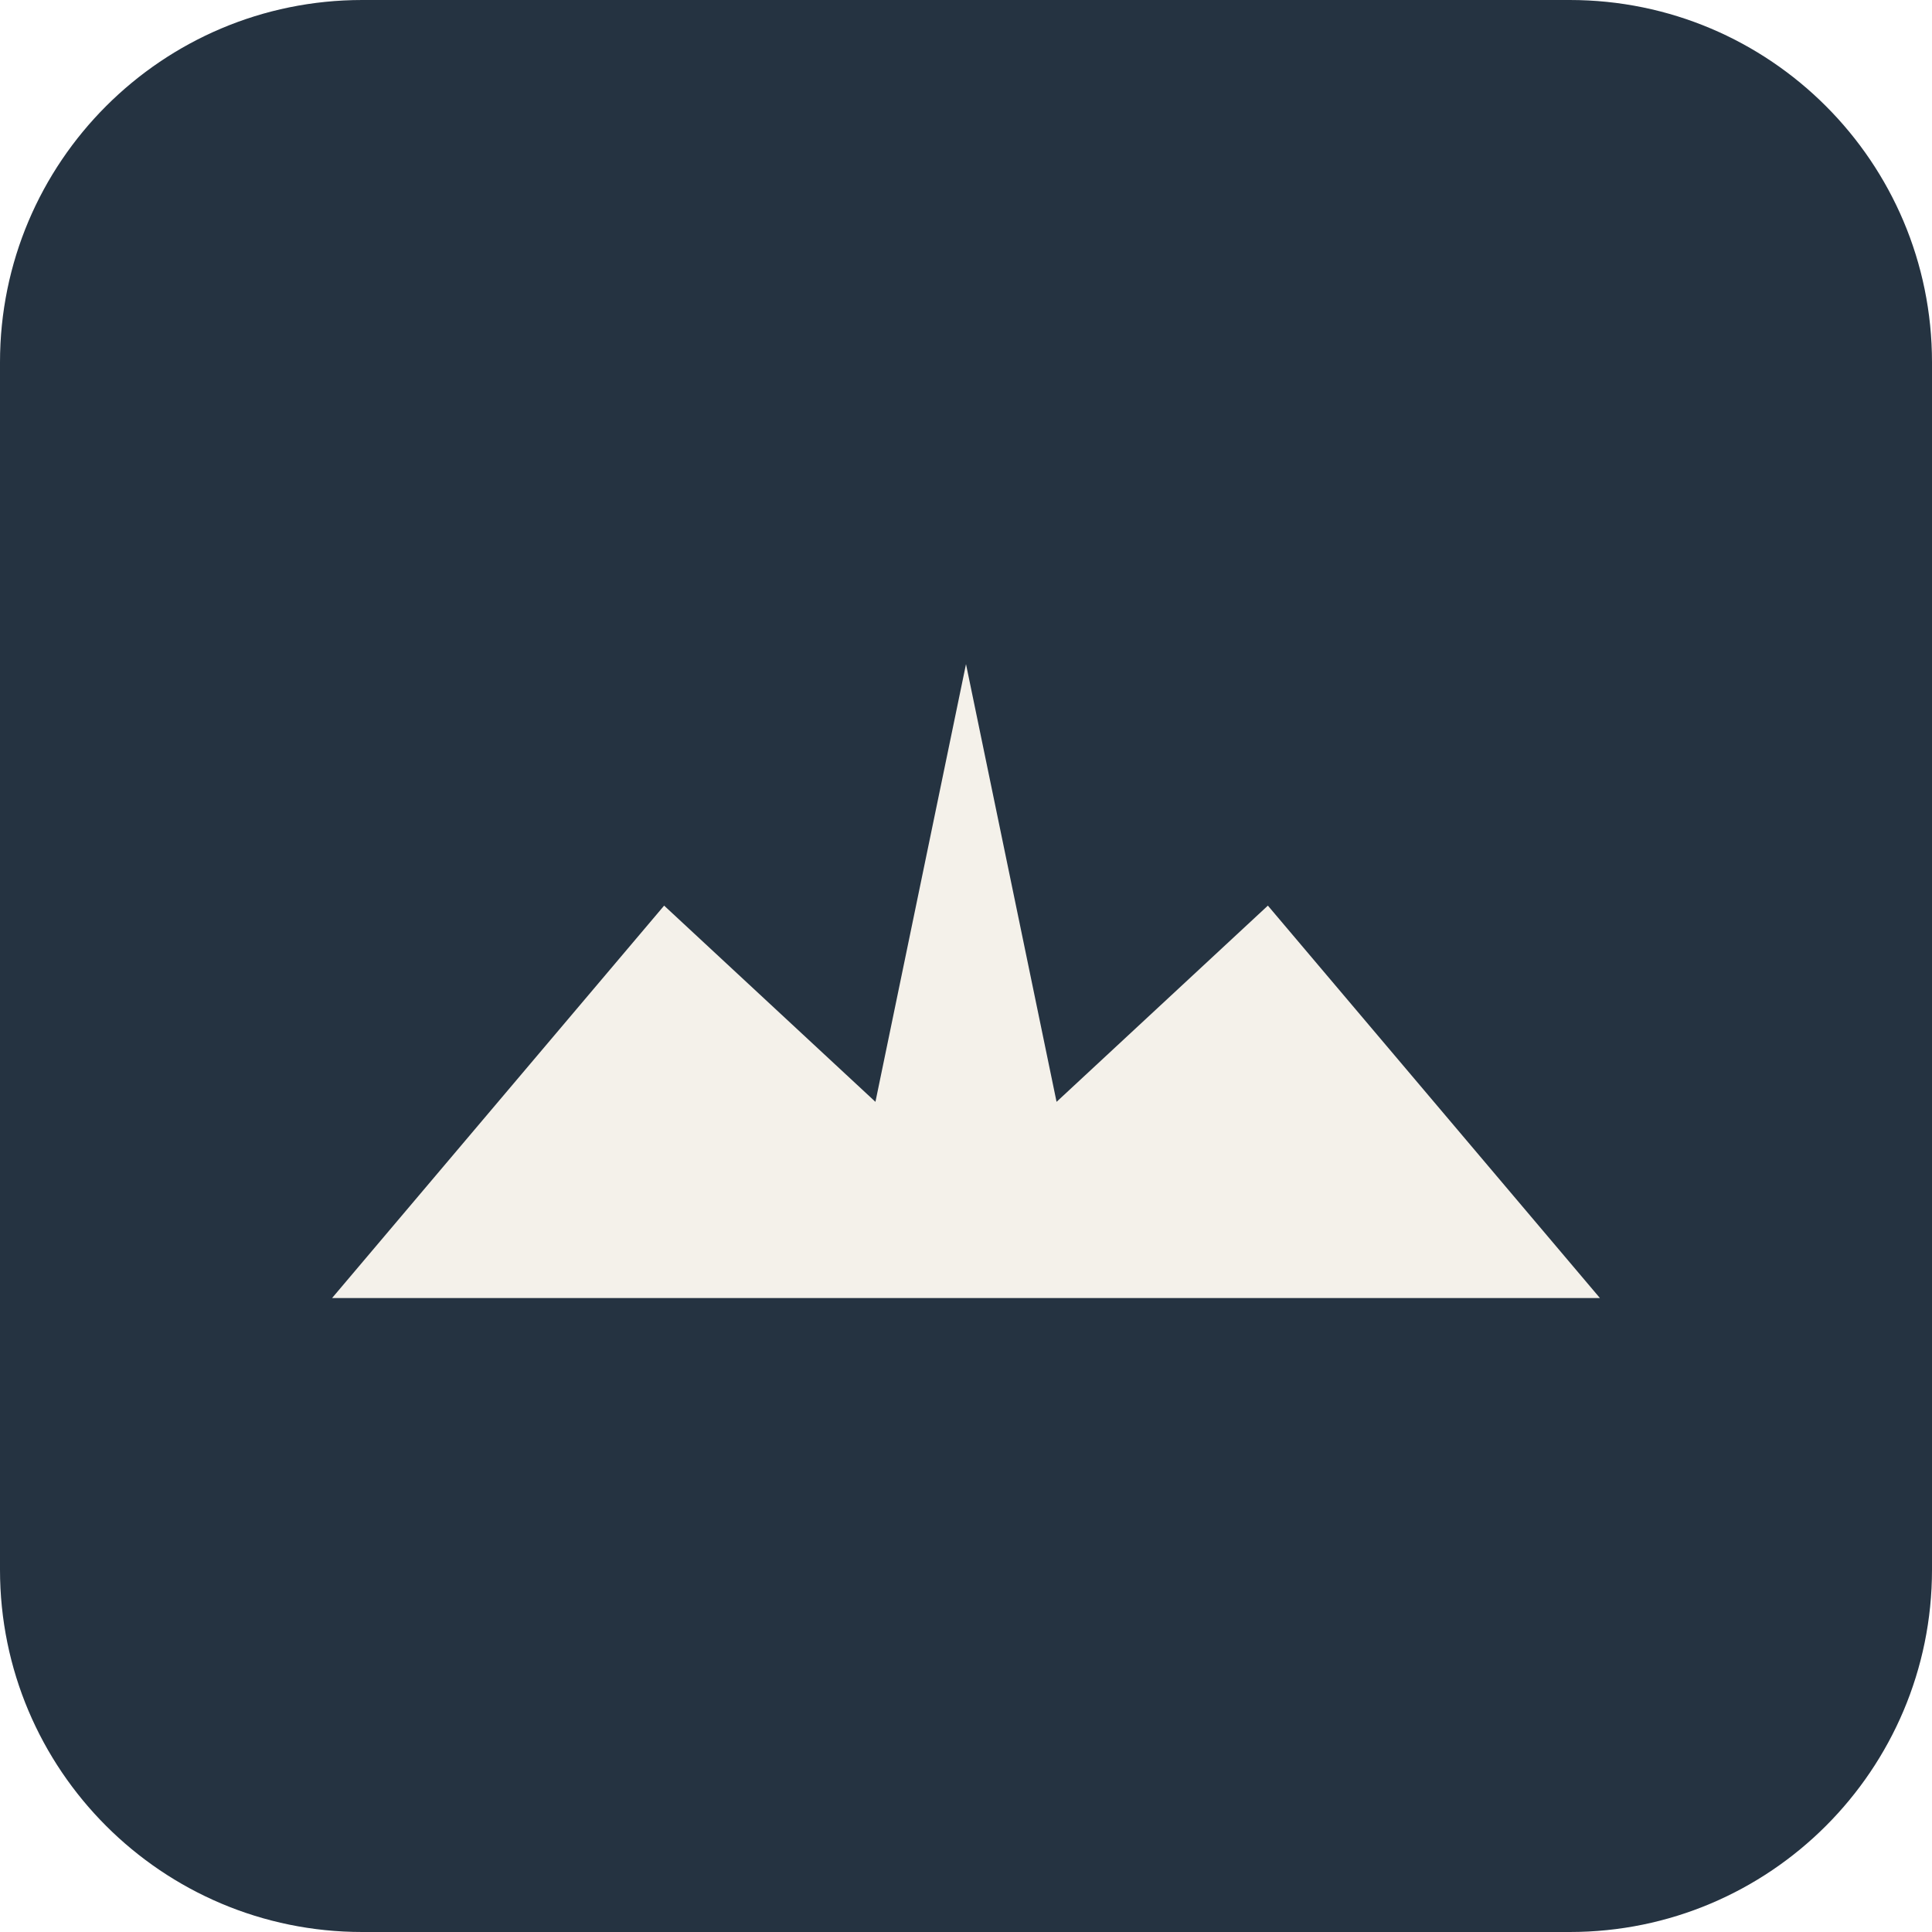
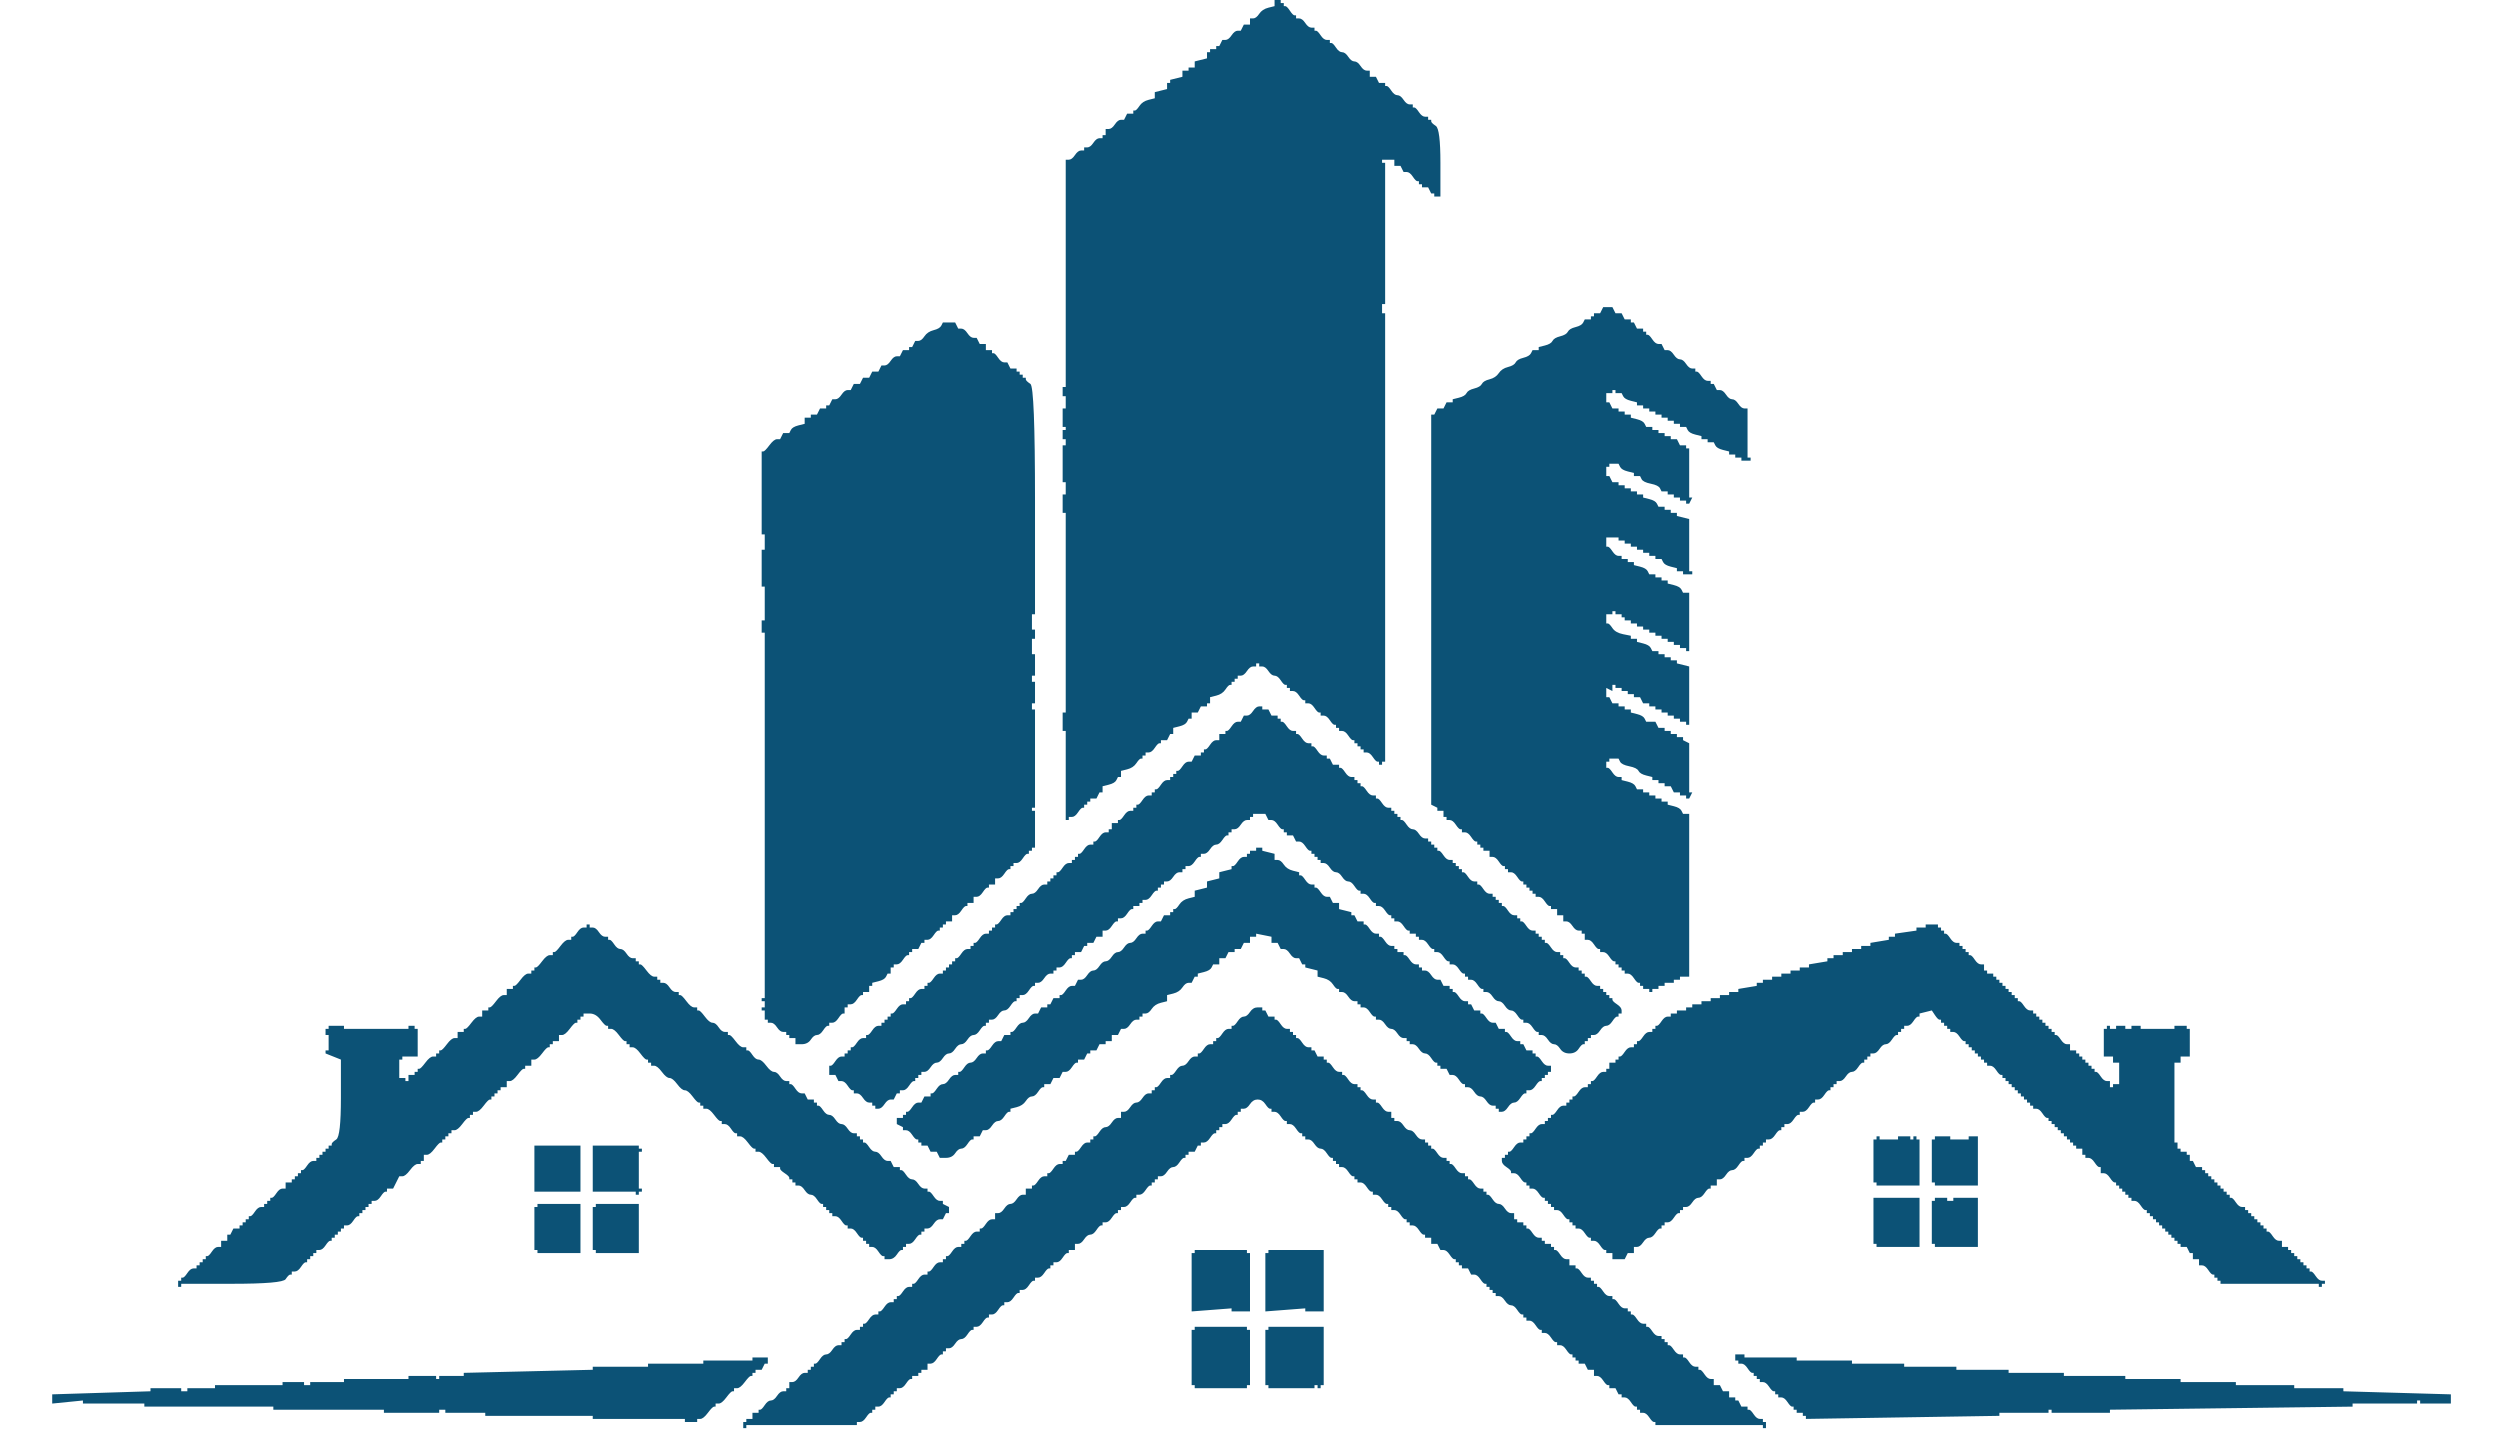
- <svg xmlns="http://www.w3.org/2000/svg" viewBox="0 0 512 512" role="img" aria-label="Garra Perícias e Avaliações">
-   <rect width="512" height="512" rx="96" fill="#253341" />
-   <path d="M88 344 L176 240 L232 292 L256 176 L280 292 L336 240 L424 344 Z" fill="#f4f1ea" />
+ <svg xmlns="http://www.w3.org/2000/svg" viewBox="0 0 814 465" role="img" aria-label="Garra Perícias e Avaliações">
+   <path fill="#0c5276" fill-rule="evenodd" d="M17,457L17,454L49,453L49,452L59,452L59,453L61,453L61,452L70,452L70,451L92,451L92,450L99,450L99,451L101,451L101,450L112,450L112,449L133,449L133,448L142,448L142,449L143,449L143,448L151,448L151,447L193,446L193,445L211,445L211,444L229,444L229,443L245,443L245,442L250,442L250,444L249,444L248,446L246,446L246,447L245,447L245,448L244.5,448Q244,448 242.5,450Q241,452 240,452L239,452L239,453L238.5,453Q238,453 236.5,455Q235,457 234,457L233,457L233,458L232.5,458Q232,458 230.5,460Q229,462 228,462L227,462L227,463L223,463L223,462L193,462L193,461L158,461L158,460L145,460L145,459L143,459L143,460L125,460L125,459L89,459L89,458L47,458L47,457L27,457L27,456L17,457ZM58,419L58,417L59,417L59,416L59.5,416Q60,416 61,414.5Q62,413 63,413L64,413L64,412L65,412L65,411L66,411L66,410L67,410L67,409L67.5,409Q68,409 69,407.5Q70,406 71,406L72,406L72,404L74,404L74,402L75,402L76,400L78,400L78,399L79,399L79,398L80,398L80,397L81,397L81,396L81.5,396Q82,396 83,394.5Q84,393 85,393L86,393L86,392L87,392L87,391L88,391L88,390L88.5,390Q89,390 90,388.5Q91,387 92,387L93,387L93,385L95,385L95,384L96,384L96,383L97,383L97,382L98,382L98,381L98.5,381Q99,381 100,379.5Q101,378 102,378L103,378L103,377L104,377L104,376L105,376L105,375L106,375L106,374L107,374L107,373L108,373L108,372.5Q108,372 109.5,371Q111,370 111,357.5L111,345L106,343L106,342L107,342L107,337L106,337L106,335L107,335L107,334L112,334L112,335L133,335L133,334L135,334L135,335L136,335L136,344L131,344L131,345L130,345L130,351L132,351L132,352L133,352L133,350L135,350L135,349L136,349L136,348L136.5,348Q137,348 138.5,346Q140,344 141,344L142,344L142,343L143,343L143,342L143.5,342Q144,342 145.5,340Q147,338 148,338L149,338L149,336L151,336L151,335L151.5,335Q152,335 153.5,333Q155,331 156,331L157,331L157,329L159,329L159,328L159.5,328Q160,328 161.5,326Q163,324 164,324L165,324L165,322L167,322L167,321L167.5,321Q168,321 169.5,319Q171,317 172,317L173,317L173,316L174,316L174,315L174.5,315Q175,315 176.5,313Q178,311 179,311L180,311L180,310L180.5,310Q181,310 182.5,308Q184,306 185,306L186,306L186,305L186.5,305Q187,305 188,303.5Q189,302 190,302L191,302L191,301L192,301L192,302L193,302Q194,302 195,303.5Q196,305 197,305L198,305L198,306L198.5,306Q199,306 200,307.5Q201,309 202,309Q203,309 204,310.5Q205,312 206,312L207,312L207,313L208,313L208,314L208.5,314Q209,314 210.5,316Q212,318 213,318L214,318L214,319L215,319L215,320L216,320Q217,320 218,321.5Q219,323 220,323L221,323L221,324L221.5,324Q222,324 223.5,326Q225,328 226,328L227,328L227,329L227.5,329Q228,329 229.5,331Q231,333 232,333Q233,333 234,334.5Q235,336 236,336L237,336L237,337L237.5,337Q238,337 239.5,339Q241,341 242,341L243,341L243,342L243.5,342Q244,342 245,343.5Q246,345 247,345Q248,345 249.5,347Q251,349 252,349Q253,349 254,350.5Q255,352 256,352L257,352L257,353L257.5,353Q258,353 259,354.5Q260,356 261,356L262,356L263,358L265,358L265,359L266,359L266,360L266.5,360Q267,360 268,361.5Q269,363 270,363Q271,363 272,364.5Q273,366 274,366Q275,366 276,367.5Q277,369 278,369L279,369L279,370L280,370L280,371L281,371L281,372L281.5,372Q282,372 283,373.5Q284,375 285,375Q286,375 287,376.5Q288,378 289,378L290,378L291,380L293,380L293,381L293.5,381Q294,381 295,382.5Q296,384 297,384Q298,384 299,385.5Q300,387 301,387L302,387L302,388L302.5,388Q303,388 304,389.5Q305,391 306,391L307,391L307,392L309,393L309,395L308,395L307,397L306,397Q305,397 304,398.5Q303,400 302,400L301,400L301,401L300,401L300,402L299.5,402Q299,402 298,403.5Q297,405 296,405L295,405L295,406L294,406L294,407L293.5,407Q293,407 292,408.5Q291,410 289.5,410L288,410L288,409L287.5,409Q287,409 286,407.5Q285,406 284,406L283,406L283,405L282,405L282,404L281,404L281,403L280.5,403Q280,403 279,401.5Q278,400 277,400L276,400L276,399L275.5,399Q275,399 274,397.5Q273,396 272,396L271,396L271,395L270,395L270,394L269,394L269,393L268,393L268,392L267.5,392Q267,392 266,390.5Q265,389 264,389Q263,389 262,387.5Q261,386 260,386L259,386L259,385L258,385L258,384L257,384L257,383.5Q257,383 255.5,382Q254,381 254,380.5L254,380L252,380L252,379L251.5,379Q251,379 249.5,377Q248,375 247,375L246,375L246,374L245.5,374Q245,374 243.5,372Q242,370 241,370L240,370L240,369L239.5,369Q239,369 238,367.5Q237,366 236,366L235,366L235,365L234.5,365Q234,365 232.5,363Q231,361 230,361L229,361L229,360L228,360L228,359L227.5,359Q227,359 225.5,357Q224,355 223,355Q222,355 220.5,353Q219,351 218,351Q217,351 215.5,349Q214,347 213,347L212,347L212,346L211,346L211,345L210.5,345Q210,345 208.5,343Q207,341 206,341L205,341L205,340L204,340L204,339L203.5,339Q203,339 201.5,337Q200,335 199,335L198,335L198,334L197.5,334Q197,334 195.5,332Q194,330 192,330L190,330L190,331L189,331L189,332L188,332L188,333L187.5,333Q187,333 185.5,335Q184,337 183,337L182,337L182,339L180,339L180,340L179,340L179,341L178.5,341Q178,341 176.5,343Q175,345 174,345L173,345L173,347L171,347L171,348L170.5,348Q170,348 168.5,350Q167,352 166,352L165,352L165,354L163,354L163,355L162,355L162,356L161,356L161,357L160,357L160,358L159.5,358Q159,358 157.5,360Q156,362 155,362L154,362L154,363L153,363L153,364L152.5,364Q152,364 150.5,366Q149,368 148,368L147,368L147,369L146,369L146,370L145,370L145,371L144,371L144,372L143.5,372Q143,372 141.5,374Q140,376 139,376L138,376L138,378L137,378L137,379L136,379Q135,379 133.5,381Q132,383 131,383L130,383L128,387L126,387L126,388L125.5,388Q125,388 124,389.5Q123,391 122,391L121,391L121,392L120,392L120,393L119,393L119,394L118,394L118,395L117,395L117,396L116.5,396Q116,396 115,397.5Q114,399 113,399L112,399L112,400L111,400L111,401L110,401L110,402L109,402L109,403L108,403L108,404L107.5,404Q107,404 106,405.5Q105,407 104,407L103,407L103,408L102,408L102,409L101,409L101,410L100,410L100,411L99.5,411Q99,411 98,412.5Q97,414 96,414L95,414L95,415L94.5,415Q94,415 93,416.5Q92,418 75.5,418L59,418L59,419L58,419ZM174,388L174,373L189,373L189,388L174,388ZM174,407L174,393L175,393L175,392L189,392L189,408L175,408L175,407L174,407ZM193,388L193,373L208,373L208,374L209,374L209,375L208,375L208,387L209,387L209,388L208,388L208,389L207,389L207,388L193,388ZM193,407L193,393L194,393L194,392L208,392L208,408L194,408L194,407L193,407ZM242,465L242,463L243,463L243,462L245,462L245,460L247,460L247,459L247.5,459Q248,459 249,457.5Q250,456 251,456Q252,456 253,454.5Q254,453 255,453L256,453L256,452L257,452L257,450L258,450Q259,450 260,448.5Q261,447 262,447L263,447L263,446L264,446L264,445L265,445L265,444L265.5,444Q266,444 267,442.5Q268,441 269,441Q270,441 271,439.5Q272,438 273,438L274,438L274,437L275,437L275,436L275.5,436Q276,436 277,434.5Q278,433 279,433L280,433L280,432L281,432L281,431L281.5,431Q282,431 283,429.5Q284,428 285,428L286,428L286,427L286.5,427Q287,427 288,425.5Q289,424 290,424L291,424L291,423L292,423L292,422L292.5,422Q293,422 294,420.5Q295,419 296,419L297,419L297,418L297.5,418Q298,418 299,416.5Q300,415 301,415L302,415L302,414L302.5,414Q303,414 304,412.5Q305,411 306,411L307,411L307,410L308,410L308,409L308.5,409Q309,409 310,407.5Q311,406 312,406L313,406L313,405L314,405L314,404L314.5,404Q315,404 316,402.5Q317,401 318,401L319,401L319,400L319.5,400Q320,400 321,398.5Q322,397 323,397L324,397L324,395L325,395Q326,395 327,393.5Q328,392 329,392Q330,392 331,390.5Q332,389 333,389L334,389L334,387L336,387L336,386L336.5,386Q337,386 338,384.5Q339,383 340,383L341,383L341,382L341.5,382Q342,382 343,380.5Q344,379 345,379L346,379L346,378L347,378L348,376L350,376L350,375L350.5,375Q351,375 352,373.5Q353,372 354,372L355,372L355,371L356,371L356,370L356.5,370Q357,370 358,368.5Q359,367 360,367Q361,367 362,365.5Q363,364 364,364L365,364L365,362L366,362Q367,362 368,360.5Q369,359 370,359Q371,359 372,357.5Q373,356 374,356L375,356L375,355L376,355L376,354L376.5,354Q377,354 378,352.5Q379,351 380,351L381,351L381,350L381.5,350Q382,350 383,348.5Q384,347 385,347Q386,347 387,345.5Q388,344 389,344L390,344L390,343L390.5,343Q391,343 392,341.5Q393,340 394,340L395,340L395,339L396,339L396,338L396.5,338Q397,338 398,336.5Q399,335 400,335L401,335L401,334L401.5,334Q402,334 403,332.5Q404,331 405,331Q406,331 407,329.5Q408,328 409.5,328L411,328L411,329L412,329L413,331L415,331L415,332L415.5,332Q416,332 417,333.5Q418,335 419,335L420,335L420,336L421,336L421,337L422,337L422,338L422.5,338Q423,338 424,339.5Q425,341 426,341L427,341L427,342L428,342L429,344L431,344L431,345L432,345L432,346L432.5,346Q433,346 434,347.5Q435,349 436,349L437,349L437,350L437.5,350Q438,350 439,351.5Q440,353 441,353L442,353L442,354L443,354L443,355L443.5,355Q444,355 445,356.5Q446,358 447,358L448,358L448,359L448.5,359Q449,359 450,360.5Q451,362 452,362L453,362L453,364L454,364L454,365L455,365Q456,365 457,366.5Q458,368 459,368Q460,368 461,369.5Q462,371 463,371L464,371L464,372L465,372L465,373L466,373L466,374L466.5,374Q467,374 468,375.5Q469,377 470,377L471,377L471,378L472,378L472,379L472.5,379Q473,379 474,380.5Q475,382 476,382L477,382L477,383L478,383L478,384L478.5,384Q479,384 480,385.5Q481,387 482,387L483,387L483,388L484,388L484,389L484.5,389Q485,389 486,390.5Q487,392 488,392Q489,392 490,393.5Q491,395 492,395L493,395L493,397L494,397L494,398L496,398L496,399L497,399L497,400L497.5,400Q498,400 499,401.5Q500,403 501,403L502,403L502,404L503,404L503,405L505,405L505,406L506,406L506,407L506.5,407Q507,407 508,408.5Q509,410 510,410L511,410L511,412L513,412L513,413L513.5,413Q514,413 515,414.5Q516,416 517,416L518,416L518,417L519,417L519,418L520,418L520,419L520.5,419Q521,419 522,420.5Q523,422 524,422L525,422L525,423L525.5,423Q526,423 527,424.5Q528,426 529,426L530,426L530,427L531,427L531,428L531.5,428Q532,428 533,429.5Q534,431 535,431L536,431L536,432L536.5,432Q537,432 538,433.5Q539,435 540,435L541,435L541,436L542,436L542,437L543,437L543,438L543.5,438Q544,438 545,439.5Q546,441 547,441L548,441L548,442L548.5,442Q549,442 550,443.5Q551,445 552,445L553,445L553,446L553.5,446Q554,446 555,447.5Q556,449 557,449L558,449L558,451L560,451L561,453L563,453L563,455L565,455L565,456L566,456L567,458L569,458L569,459L569.5,459Q570,459 571,460.5Q572,462 573,462L574,462L574,463L575,463L575,465L574,465L574,464L539,464L539,463L538.5,463Q538,463 537,461.5Q536,460 535,460L534,460L534,459L533,459L533,458L532.5,458Q532,458 531,456.5Q530,455 529,455L528,455L528,454L527,454L526,452L524,452L524,451L523.5,451Q523,451 522,449.5Q521,448 520,448L519,448L519,446L517,446L516,444L514,444L514,443L513,443L513,442L512,442L512,441L511.5,441Q511,441 510,439.5Q509,438 508,438L507,438L507,437L506.5,437Q506,437 505,435.5Q504,434 503,434L502,434L502,433L501.5,433Q501,433 500,431.5Q499,430 498,430L497,430L497,429L496,429L496,428L495.5,428Q495,428 494,426.5Q493,425 492,425Q491,425 490,423.5Q489,422 488,422L487,422L487,421L486,421L486,420L485,420L485,419L484,419L484,418L483.5,418Q483,418 482,416.5Q481,415 480,415L479,415L478,413L476,413L476,412L475,412L475,411L474,411L474,410L473.5,410Q473,410 472,408.5Q471,407 470,407L469,407L468,405L466,405L466,403L464,403L464,402L463.5,402Q463,402 462,400.5Q461,399 460,399L459,399L459,398L458,398L458,397L457.5,397Q457,397 456,395.5Q455,394 454,394L453,394L453,393L452,393L452,392L451.5,392Q451,392 450,390.5Q449,389 448,389L447,389L447,388L446.5,388Q446,388 445,386.5Q444,385 443,385L442,385L442,384L441,384L441,383L440.5,383Q440,383 439,381.5Q438,380 437,380L436,380L436,379L435,379L435,378L434,378L434,377L433.5,377Q433,377 432,375.5Q431,374 430,374Q429,374 428,372.5Q427,371 426,371L425,371L425,370L424,370L424,369L423.5,369Q423,369 422,367.5Q421,366 420,366L419,366L419,365L418.5,365Q418,365 417,363.5Q416,362 415,362L414,362L414,361L413.5,361Q413,361 412,359.5Q411,358 409.5,358Q408,358 407,359.5Q406,361 405,361L404,361L404,362L403,362L403,363L402.5,363Q402,363 401,364.5Q400,366 399,366L398,366L398,367L397,367L397,368L396,368L396,369L395.5,369Q395,369 394,370.5Q393,372 392,372L391,372L391,373L390,373L389,375L387,375L387,376L386,376L386,377L385.5,377Q385,377 384,378.5Q383,380 382,380Q381,380 380,381.5Q379,383 378,383L377,383L377,384L376,384L376,385L375,385L375,386L374.5,386Q374,386 373,387.5Q372,389 371,389L370,389L370,390L369.5,390Q369,390 368,391.5Q367,393 366,393L365,393L365,394L364,394L364,395L363.5,395Q363,395 362,396.5Q361,398 360,398L359,398L359,399L358.5,399Q358,399 357,400.5Q356,402 355,402Q354,402 353,403.5Q352,405 351,405L350,405L350,407L348,407L348,408L347.5,408Q347,408 346,409.5Q345,411 344,411L343,411L343,412L342,412L342,413L341.5,413Q341,413 340,414.5Q339,416 338,416L337,416L337,417L336.5,417Q336,417 335,418.5Q334,420 333,420L332,420L332,421L331.5,421Q331,421 330,422.5Q329,424 328,424L327,424L327,425L326.5,425Q326,425 325,426.5Q324,428 323,428L322,428L322,429L321.5,429Q321,429 320,430.5Q319,432 318,432L317,432L317,433L316.5,433Q316,433 315,434.5Q314,436 313,436Q312,436 311,437.5Q310,439 309,439L308,439L308,440L307,440L307,441L306.5,441Q306,441 305,442.5Q304,444 303,444L302,444L302,446L300,446L300,447L299,447L299,448L297,448L297,449L296.5,449Q296,449 295,450.5Q294,452 293,452L292,452L292,453L291,453L291,454L290,454L290,455L289.5,455Q289,455 288,456.5Q287,458 286,458L285,458L285,459L284,459L284,460L283.5,460Q283,460 282,461.5Q281,463 280,463L279,463L279,464L243,464L243,465L242,465ZM248,174L248,147L248.5,147Q249,147 250.5,145Q252,143 253,143L254,143L255,141L257,141L257.5,140Q258,139 260,138.5L262,138L262,136L264,136L264,135L266,135L267,133L269,133L269,132L270,132L271,130L272,130Q273,130 274,128.5Q275,127 276,127L277,127L278,125L280,125L281,123L283,123L284,121L286,121L287,119L288,119Q289,119 290,117.5Q291,116 292,116L293,116L294,114L296,114L296,113L297,113L298,111L299,111Q300,111 301,109.5Q302,108 304,107.5Q306,107 306.5,106L307,105L311,105L312,107L313,107Q314,107 315,108.5Q316,110 317,110L318,110L319,112L321,112L321,114L323,114L323,115L323.5,115Q324,115 325,116.5Q326,118 327,118L328,118L329,120L331,120L331,121L332,121L332,122L333,122L333,123L334,123L334,123.5Q334,124 335.5,125Q337,126 337,163L337,200L336,200L336,205L337,205L337,208L336,208L336,213L337,213L337,220L336,220L336,222L337,222L337,229L336,229L336,231L337,231L337,263L336,263L336,264L337,264L337,276L336,276L336,277L335,277L335,278L334.5,278Q334,278 333,279.5Q332,281 331,281L330,281L330,282L329,282L329,283L328.5,283Q328,283 327,284.5Q326,286 325,286L324,286L324,288L322,288L322,289L321.5,289Q321,289 320,290.5Q319,292 318,292L317,292L317,294L315,294L315,295L314.5,295Q314,295 313,296.5Q312,298 311,298L310,298L310,300L308,300L308,301L307,301L307,302L306,302L306,303L305.5,303Q305,303 304,304.5Q303,306 302,306L301,306L301,307L300,307L299,309L297,309L297,310L296,310L296,311L295.5,311Q295,311 294,312.5Q293,314 292,314L291,314L291,315L290,315L290,317L289,317L288.5,318Q288,319 286,319.5L284,320L284,321L283,321L283,323L281,323L281,324L280.5,324Q280,324 279,325.5Q278,327 277,327L276,327L276,328L275,328L275,330L274.5,330Q274,330 273,331.5Q272,333 271,333L270,333L270,334L269.5,334Q269,334 268,335.5Q267,337 266,337Q265,337 264,338.5Q263,340 261,340L259,340L259,338L257,338L257,337L256,337L256,336L255,336Q254,336 253,334.5Q252,333 251,333L250,333L250,332L249,332L249,329L248,329L248,328L249,328L249,326L248,326L248,325L249,325L249,206L248,206L248,202L249,202L249,191L248,191L248,179L249,179L249,174L248,174ZM270,350L270,347L270.5,347Q271,347 272,345.5Q273,344 274,344L275,344L275,343L276,343L276,342L277,342L277,341L277.5,341Q278,341 279,339.5Q280,338 281,338L282,338L282,337L282.5,337Q283,337 284,335.5Q285,334 286,334L287,334L287,333L288,333L288,332L289,332L289,331L290,331L290,330L290.5,330Q291,330 292,328.5Q293,327 294,327L295,327L295,326L296,326L296,325L296.5,325Q297,325 298,323.5Q299,322 300,322L301,322L301,321L302,321L302,320L302.5,320Q303,320 304,318.5Q305,317 306,317L307,317L307,316L308,316L308,315L309,315L309,314L310,314L310,313L311,313L311,312L311.5,312Q312,312 313,310.5Q314,309 315,309L316,309L316,308L317,308L317,307L317.5,307Q318,307 319,305.5Q320,304 321,304L322,304L322,303L323,303L323,302L324,302L324,301L324.5,301Q325,301 326,299.5Q327,298 328,298L329,298L329,297L330,297L330,296L331,296L331,295L332,295L332,294L332.5,294Q333,294 334,292.5Q335,291 336,291Q337,291 338,289.5Q339,288 340,288L341,288L341,287L342,287L342,286L343,286L343,285L344,285L344,284L344.5,284Q345,284 346,282.5Q347,281 348,281L349,281L349,280L350,280L350,279L351,279L351,278L351.5,278Q352,278 353,276.5Q354,275 355,275L356,275L356,274L356.5,274Q357,274 358,272.5Q359,271 360,271L361,271L361,270L362,270L362,268L364,268L364,267L364.5,267Q365,267 366,265.5Q367,264 368,264L369,264L369,263L370,263L370,262L370.5,262Q371,262 372,260.5Q373,259 374,259L375,259L375,258L376,258L376,257L376.5,257Q377,257 378,255.5Q379,254 380,254L381,254L381,253L382,253L382,252L383,252L383,251L383.5,251Q384,251 385,249.5Q386,248 387,248L388,248L389,246L391,246L391,245L392,245L392,244L392.5,244Q393,244 394,242.5Q395,241 396,241L397,241L397,239L399,239L399,238L399.5,238Q400,238 401,236.5Q402,235 403,235L404,235L405,233L406,233Q407,233 408,231.5Q409,230 410,230L411,230L411,231L413,231L414,233L416,233L416,234L417,234L417,235L417.5,235Q418,235 419,236.5Q420,238 421,238L422,238L422,239L422.5,239Q423,239 424,240.5Q425,242 426,242L427,242L427,243L427.5,243Q428,243 429,244.5Q430,246 431,246L432,246L432,247L433,247L434,249L436,249L436,250L436.5,250Q437,250 438,251.5Q439,253 440,253L441,253L441,254L442,254L442,255L443,255L443,256L443.5,256Q444,256 445,257.5Q446,259 447,259L448,259L448,260L448.5,260Q449,260 450,261.5Q451,263 452,263L453,263L453,264L454,264L454,265L455,265L455,266L456,266L456,267L456.5,267Q457,267 458,268.5Q459,270 460,270Q461,270 462,271.5Q463,273 464,273L465,273L465,274L466,274L466,275L467,275L467,276L468,276L468,277L468.5,277Q469,277 470,278.5Q471,280 472,280L473,280L473,281L474,281L474,282L475,282L475,283L476,283L476,284L476.5,284Q477,284 478,285.5Q479,287 480,287L481,287L481,288L481.5,288Q482,288 483,289.5Q484,291 485,291L486,291L486,292L487,292L487,293L488,293L488,294L489,294L489,295L489.5,295Q490,295 491,296.5Q492,298 493,298L494,298L494,299L495,299L495,300L495.5,300Q496,300 497,301.5Q498,303 499,303L500,303L500,304L501,304L501,305L502,305L502,306L503,306L503,307L503.5,307Q504,307 505,308.5Q506,310 507,310L508,310L508,311L509,311L509,312L509.5,312Q510,312 511,313.5Q512,315 513,315L514,315L514,316L515,316L515,317L516,317L516,318L516.5,318Q517,318 518,319.5Q519,321 520,321L521,321L521,322L522,322L522,323L523,323L523,324L524,324L524,325L525,325L525,325.5Q525,326 526.5,327Q528,328 528,329L528,330L527,330L527,331L526.5,331Q526,331 525,332.5Q524,334 523,334Q522,334 521,335.5Q520,337 519,337L518,337L518,338L517,338L517,339L516,339L516,340L515.5,340Q515,340 514,341.5Q513,343 511,343Q509,343 508,341.5Q507,340 506,340Q505,340 504,338.5Q503,337 502,337L501,337L501,336L500.5,336Q500,336 499,334.5Q498,333 497,333L496,333L496,332L495.5,332Q495,332 494,330.5Q493,329 492,329Q491,329 490,327.5Q489,326 488,326Q487,326 486,324.5Q485,323 484,323L483,323L483,322L482.5,322Q482,322 481,320.5Q480,319 479,319L478,319L478,318L477,318L477,317L476.5,317Q476,317 475,315.5Q474,314 473,314L472,314L472,313L471.5,313Q471,313 470,311.5Q469,310 468,310L467,310L467,309L466.5,309Q466,309 465,307.5Q464,306 463,306L462,306L462,305L461,305L461,304L459,304L459,303L458.5,303Q458,303 457,301.5Q456,300 455,300L454,300L454,299L453,299L453,298L452.5,298Q452,298 451,296.5Q450,295 449,295L448,295L448,294L447.5,294Q447,294 446,292.5Q445,291 444,291L443,291L443,290L442.5,290Q442,290 441,288.5Q440,287 439,287Q438,287 437,285.5Q436,284 435,284Q434,284 433,282.5Q432,281 431,281L430,281L430,280L429,280L429,279L428,279L428,278L427,278L427,277L426.5,277Q426,277 425,275.5Q424,274 423,274L422,274L421,272L419,272L419,271L418,271L418,270L417.5,270Q417,270 416,268.5Q415,267 414,267L413,267L412,265L408,265L408,266L407,266L407,267L406,267Q405,267 404,268.5Q403,270 402,270L401,270L401,271L400,271L400,272L399.5,272Q399,272 398,273.5Q397,275 396,275Q395,275 394,276.5Q393,278 392,278L391,278L391,279L390.5,279Q390,279 389,280.5Q388,282 387,282L386,282L386,283L385,283L385,284L384,284Q383,284 382,285.5Q381,287 380,287L379,287L379,288L378,288L378,289L377,289L377,290L376.5,290Q376,290 375,291.5Q374,293 373,293L372,293L372,294L371,294L371,295L369,295L369,296L368.5,296Q368,296 367,297.5Q366,299 365,299L364,299L364,300L363.5,300Q363,300 362,301.5Q361,303 360,303L359,303L359,305L357,305L356,307L354,307L354,308L353,308L352,310L350,310L350,311L349,311L349,312L348.5,312Q348,312 347,313.5Q346,315 345,315L344,315L344,316L343,316L343,317L342,317Q341,317 340,318.5Q339,320 338,320L337,320L337,321L336.5,321Q336,321 335,322.5Q334,324 333,324L332,324L332,325L331,325L331,326L330.5,326Q330,326 329,327.5Q328,329 327,329Q326,329 325,330.5Q324,332 323,332L322,332L322,333L321,333L321,334L320.5,334Q320,334 319,335.5Q318,337 317,337Q316,337 315,338.5Q314,340 313,340Q312,340 311,341.5Q310,343 309,343Q308,343 307,344.5Q306,346 305,346Q304,346 303,347.5Q302,349 301,349L300,349L300,350L299,350L299,351L298,351L298,352L297.5,352Q297,352 296,353.5Q295,355 294,355L293,355L293,356L292,356L291,358L290,358Q289,358 288,359.5Q287,361 286,361L285,361L285,360L284,360L284,359L283,359Q282,359 281,357.5Q280,356 279,356L278,356L278,355L277.5,355Q277,355 276,353.5Q275,352 274,352L273,352L272,350L270,350ZM292,366L292,364L294,364L294,363L295,363L295,362L295.5,362Q296,362 297,360.5Q298,359 299,359L300,359L301,357L303,357L303,356L303.5,356Q304,356 305,354.5Q306,353 307,353Q308,353 309,351.5Q310,350 311,350L312,350L312,349L312.5,349Q313,349 314,347.5Q315,346 316,346Q317,346 318,344.5Q319,343 320,343L321,343L321,342L321.5,342Q322,342 323,340.5Q324,339 325,339L326,339L327,337L329,337L329,336L329.5,336Q330,336 331,334.5Q332,333 333,333Q334,333 335,331.5Q336,330 337,330L338,330L339,328L341,328L341,327L342,327L343,325L345,325L345,324L345.5,324Q346,324 347,322.5Q348,321 349,321L350,321L351,319L352,319Q353,319 354,317.5Q355,316 356,316Q357,316 358,314.5Q359,313 360,313Q361,313 362,311.5Q363,310 364,310Q365,310 366,308.5Q367,307 368,307Q369,307 370,305.5Q371,304 372,304L373,304L373,303L373.5,303Q374,303 375,301.5Q376,300 377,300L378,300L379,298L381,298L381,297L382,297L382,296L382.5,296Q383,296 384,294.5Q385,293 387,292.5L389,292L389,290L393,289L393,287L397,286L397,284L401,283L401,282L401.5,282Q402,282 403,280.5Q404,279 405,279L406,279L406,278L407,278L407,277L409,277L409,276L411,276L411,277L415,278L415,280L416,280Q417,280 418,281.5Q419,283 421,283.5L423,284L423,285L423.5,285Q424,285 425,286.5Q426,288 427,288L428,288L428,289L428.5,289Q429,289 430,290.5Q431,292 432,292L433,292L434,294L436,294L436,296L440,297L440,298L441,298L442,300L444,300L444,301L444.5,301Q445,301 446,302.5Q447,304 448,304L449,304L449,305L449.5,305Q450,305 451,306.5Q452,308 453,308L454,308L454,309L455,309L455,310L457,310L457,311L457.5,311Q458,311 459,312.5Q460,314 461,314L462,314L462,315L463,315L463,316L464,316Q465,316 466,317.5Q467,319 468,319L469,319L470,321L472,321L472,322L473,322L473,323L473.5,323Q474,323 475,324.5Q476,326 477,326L478,326L478,327L479,327L480,329L482,329L482,330L482.5,330Q483,330 484,331.5Q485,333 486,333L487,333L488,335L490,335L490,336L490.5,336Q491,336 492,337.5Q493,339 494,339L495,339L495,340L496,340L497,342L499,342L499,343L500,343L500,344L500.5,344Q501,344 502,345.5Q503,347 504,347L505,347L505,349L504,349L504,350L503,350L503,351L502,351L502,352L501.5,352Q501,352 500,353.5Q499,355 498,355L497,355L497,356L496.5,356Q496,356 495,357.5Q494,359 493,359Q492,359 491,360.5Q490,362 489,362L488,362L488,361L487,361L487,360L486,360Q485,360 484,358.5Q483,357 482,357Q481,357 480,355.5Q479,354 478,354L477,354L477,353L476.5,353Q476,353 475,351.5Q474,350 473,350L472,350L471,348L469,348L469,347L468,347L468,346L467.5,346Q467,346 466,344.5Q465,343 464,343Q463,343 462,341.5Q461,340 460,340L459,340L459,339L458,339L458,338L457,338Q456,338 455,336.5Q454,335 453,335Q452,335 451,333.5Q450,332 449,332L448,332L448,331L447.5,331Q447,331 446,329.5Q445,328 444,328L443,328L443,327L442,327L442,326L441,326Q440,326 439,324.5Q438,323 437,323L436,323L436,322L435.5,322Q435,322 434,320.5Q433,319 431,318.5L429,318L429,316L425,315L425,314L424,314L423,312L422,312Q421,312 420,310.5Q419,309 418,309L417,309L416,307L414,307L414,305L409,304L409,305L407,305L407,307L405,307L404,309L402,309L402,310L400,310L399,312L397,312L397,314L395,314L394.5,315Q394,316 392,316.5L390,317L390,318L389,318L388,320L387,320Q386,320 385,321.5Q384,323 382,323.5L380,324L380,326L378,326.5Q376,327 375,328.5Q374,330 373,330L372,330L372,331L371,331L371,332L370,332Q369,332 368,333.5Q367,335 366,335L365,335L364,337L362,337L362,339L360,339L360,340L358,340L357,342L355,342L355,343L354,343L353,345L351,345L351,346L350.5,346Q350,346 349,347.5Q348,349 347,349L346,349L345,351L343,351L342,353L340,353L340,354L339.5,354Q339,354 338,355.5Q337,357 336,357Q335,357 334,358.5Q333,360 331,360.5L329,361L329,362L328.5,362Q328,362 327,363.5Q326,365 325,365Q324,365 323,366.5Q322,368 321,368L320,368L319,370L317,370L317,371L316.5,371Q316,371 315,372.5Q314,374 313,374Q312,374 311,375.5Q310,377 308,377L306,377L305,375L303,375L302,373L300,373L300,372L299,372L299,371L298.5,371Q298,371 297,369.5Q296,368 295,368L294,368L294,367L292,366ZM346,129L346,126L347,126L347,52L348,52Q349,52 350,50.5Q351,49 352,49L353,49L353,48L354,48Q355,48 356,46.5Q357,45 358,45L359,45L359,44L360,44L360,42L361,42Q362,42 363,40.5Q364,39 365,39L366,39L367,37L369,37L369,36L369.5,36Q370,36 371,34.5Q372,33 374,32.5L376,32L376,30L380,29L380,27L381,27L381,26L385,25L385,23L387,23L387,22L389,22L389,20L393,19L393,17L394,17L394,16L396,16L396,15L397,15L398,13L399,13Q400,13 401,11.5Q402,10 403,10L404,10L405,8L407,8L407,6L408,6Q409,6 410,4.5Q411,3 413,2.5L415,2L415,0L417,0L417,1L418,1L418,2L418.5,2Q419,2 420,3.5Q421,5 421.5,5L422,5L422,6L423,6Q424,6 425,7.5Q426,9 427,9L428,9L428,10L428.5,10Q429,10 430,11.5Q431,13 432,13L433,13L433,14L433.5,14Q434,14 435,15.5Q436,17 437,17Q438,17 439,18.5Q440,20 441,20Q442,20 443,21.5Q444,23 445,23L446,23L446,25L448,25L449,27L451,27L451,28L451.5,28Q452,28 453,29.5Q454,31 455,31Q456,31 457,32.5Q458,34 459,34L460,34L460,35L460.5,35Q461,35 462,36.5Q463,38 464,38L465,38L465,39L466,39L466,39.5Q466,40 467.5,41Q469,42 469,53L469,64L467,64L467,63L466,63L465,61L463,61L463,60L462,60L462,59L461.5,59Q461,59 460,57.5Q459,56 458,56L457,56L456,54L454,54L454,52L450,52L450,53L451,53L451,99L450,99L450,102L451,102L451,248L450,248L450,249L449,249L449,248L448.5,248Q448,248 447,246.5Q446,245 445,245L444,245L444,244L443,244L443,243L442,243L442,242L441,242L441,241L440.5,241Q440,241 439,239.5Q438,238 437,238L436,238L436,237L435,237L435,236L434.5,236Q434,236 433,234.5Q432,233 431,233L430,233L430,232L429.5,232Q429,232 428,230.5Q427,229 426,229L425,229L425,228L424.5,228Q424,228 423,226.5Q422,225 421,225L420,225L420,224L419,224L419,223L418.5,223Q418,223 417,221.5Q416,220 415,220Q414,220 413,218.5Q412,217 411,217L410,217L410,216L409,216L409,217L408,217Q407,217 406,218.5Q405,220 404,220L403,220L403,221L402,221L402,222L401,222L401,223L400.5,223Q400,223 399,224.5Q398,226 396,226.5L394,227L394,229L393,229L393,230L391,230L390,232L388,232L388,234L387,234L386.5,235Q386,236 384,236.5L382,237L382,239L381,239L380,241L378,241L378,242L377.5,242Q377,242 376,243.5Q375,245 374,245L373,245L373,246L372,246L372,247L371.5,247Q371,247 370,248.5Q369,250 367,250.5L365,251L365,253L364,253L363.5,254Q363,255 361,255.5L359,256L359,258L358,258L357,260L355,260L355,261L354,261L354,262L353,262L353,263L352.5,263Q352,263 351,264.5Q350,266 349,266L348,266L348,267L347,267L347,238L346,238L346,232L347,232L347,167L346,167L346,161L347,161L347,157L346,157L346,145L347,145L347,143L346,143L346,140L347,140L347,139L346,139L346,133L347,133L347,129L346,129ZM388,427L388,408L389,408L389,407L406,407L406,408L407,408L407,427L401,427L401,426L388,427ZM388,451L388,433L389,433L389,432L406,432L406,433L407,433L407,451L406,451L406,452L389,452L389,451L388,451ZM412,427L412,408L413,408L413,407L431,407L431,427L425,427L425,426L412,427ZM412,451L412,433L413,433L413,432L431,432L431,451L430,451L430,452L429,452L429,451L428,451L428,452L413,452L413,451L412,451ZM466,262L466,135L467,135L468,133L470,133L471,131L473,131L473,130L475,129.5Q477,129 477.5,128Q478,127 480,126.5Q482,126 482.5,125Q483,124 485,123.5Q487,123 488,121.5Q489,120 491,119.5Q493,119 493.5,118Q494,117 496,116.5Q498,116 498.5,115L499,114L501,114L501,113L503,112.5Q505,112 505.5,111Q506,110 508,109.5Q510,109 510.5,108Q511,107 513,106.5Q515,106 515.5,105L516,104L518,104L518,103L519,103L519,102L521,102L522,100L525,100L526,102L528,102L529,104L531,104L531,105L532,105L533,107L535,107L535,108L536,108L536,109L536.5,109Q537,109 538,110.5Q539,112 540,112L541,112L542,114L543,114Q544,114 545,115.5Q546,117 547,117Q548,117 549,118.5Q550,120 551,120L552,120L552,121L552.5,121Q553,121 554,122.5Q555,124 556,124L557,124L557,125L558,125L559,127L560,127Q561,127 562,128.5Q563,130 564,130Q565,130 566,131.5Q567,133 568,133L569,133L569,149L570,149L570,150L567,150L567,149L565,149L565,148L563,148L563,147L561,146.5Q559,146 558.5,145L558,144L556,144L556,143L554,143L554,142L552,141.5Q550,141 549.5,140L549,139L547,139L547,138L545,138L545,137L543,137L543,136L541,136L541,135L539,135L539,134L537,134L537,133L535,133L535,132L533,132L533,131L531,130.5Q529,130 528.5,129L528,128L526,128L526,127L525,127L525,128L523,128L523,131L524,131L525,133L527,133L527,134L529,134L529,135L531,135L531,136L533,136.5Q535,137 535.5,138L536,139L538,139L538,140L540,140L540,141L542,141L542,142L544,142L544,143L546,143L547,145L549,145L549,146L550,146L550,162L551,162L550,164L549,164L549,163L547,163L547,162L545,162L545,161L543,161L543,160L541,160L540.5,159Q540,158 537.5,157.5Q535,157 534.5,156L534,155L532,155L532,154L530,153.5Q528,153 527.5,152L527,151L524,151L524,152L523,152L523,155L524,155L525,157L527,157L527,158L529,158L529,159L531,159L531,160L533,160L533,161L535,161L535,162L537,162.5Q539,163 539.5,164L540,165L542,165L542,166L544,166L544,167L546,167L546,168L550,169L550,186L551,186L551,187L548,187L548,186L546,186L546,185L544,184.5Q542,184 541.5,183L541,182L539,182L539,181L537,181L537,180L535,180L535,179L533,179L533,178L531,178L531,177L529,177L529,176L527,176L527,175L523,175L523,178L523.5,178Q524,178 525,179.5Q526,181 527,181L528,181L528,182L530,182L530,183L532,183L532,184L534,184.5Q536,185 536.5,186L537,187L539,187L539,188L541,188L541,189L543,189L543,190L545,190.5Q547,191 547.5,192L548,193L550,193L550,212L549,212L549,211L547,211L547,210L545,210L545,209L543,209L543,208L541,208L541,207L539,207L539,206L537,206L537,205L535,205L535,204L533,204L533,203L531,203L531,202L529,202L529,201L528,201L528,200L526,200L526,199L525,199L525,200L523,200L523,203L523.5,203Q524,203 525,204.5Q526,206 528.5,206.5L531,207L531,208L533,208L533,209L535,209.5Q537,210 537.5,211L538,212L540,212L540,213L542,213L542,214L544,214L544,215L546,215L546,216L550,217L550,236L549,236L549,235L547,235L547,234L545,234L545,233L543,233L543,232L541,232L541,231L539,231L539,230L537,230L537,229L535,229L534,227L532,227L532,226L530,226L530,225L528,225L528,224L526,224L526,223L525,223L525,225L523,224L523,227L524,227L525,229L527,229L527,230L529,230L529,231L531,231L531,232L533,232.5Q535,233 535.5,234L536,235L539,235L540,237L542,237L542,238L544,238L544,239L546,239L546,240L548,240L548,241L550,242L550,258L551,258L550,260L549,260L549,259L547,259L547,258L545,258L544,256L542,256L542,255L540,255L540,254L538,254L538,253L536,252.5Q534,252 533.5,251Q533,250 530.5,249.5Q528,249 527.5,248L527,247L524,247L524,248L523,248L523,250L523.5,250Q524,250 525,251.5Q526,253 527,253L528,253L528,254L530,254.5Q532,255 532.5,256L533,257L535,257L535,258L537,258L537,259L539,259L539,260L541,260L541,261L543,261L543,262L545,262.5Q547,263 547.5,264L548,265L550,265L550,318L547,318L547,319L545,319L545,320L542,320L542,321L540,321L540,322L538,322L538,323L537,323L537,322L535,322L535,321L534,321L534,320L533.5,320Q533,320 532,318.5Q531,317 530,317L529,317L529,316L528,316L528,315L527,315L527,314L526,314L526,313L525.5,313Q525,313 524,311.5Q523,310 522,310L521,310L521,309L520.5,309Q520,309 519,307.5Q518,306 517,306L516,306L516,304L515,304L515,303L514,303Q513,303 512,301.5Q511,300 510,300L509,300L509,298L507,298L507,296L505,296L505,295L504.5,295Q504,295 503,293.5Q502,292 501,292L500,292L500,291L499,291L499,290L498,290L498,289L497,289L497,288L496,288L496,287L495.5,287Q495,287 494,285.5Q493,284 492,284L491,284L491,283L490,283L490,282L489.5,282Q489,282 488,280.5Q487,279 486,279L485,279L485,277L483,277L483,276L482,276L482,275L481,275L481,274L480.5,274Q480,274 479,272.5Q478,271 477,271L476,271L476,270L475.5,270Q475,270 474,268.5Q473,267 472,267L471,267L471,266L470,266L470,264L468,264L468,263L466,262ZM489,378L489,377L490,377L490,376L491,376L491,375L491.5,375Q492,375 493,373.5Q494,372 495,372L496,372L496,371L497,371L497,370L498,370L498,369L498.5,369Q499,369 500,367.5Q501,366 502,366L503,366L503,365L504,365L504,364L505,364L505,363L505.5,363Q506,363 507,361.5Q508,360 509,360L510,360L510,359L511,359L511,358L512,358L512,357L512.5,357Q513,357 514,355.5Q515,354 516,354L517,354L517,353L518,353L518,352L518.5,352Q519,352 520,350.5Q521,349 522,349L523,349L523,348L524,348L524,346L526,346L526,345L527,345L527,344L527.5,344Q528,344 529,342.5Q530,341 531,341L532,341L532,340L533,340L533,339L533.5,339Q534,339 535,337.5Q536,336 537,336L538,336L538,335L539,335L539,334L539.5,334Q540,334 541,332.5Q542,331 543,331L544,331L544,330L546,330L546,329L549,329L549,328L551,328L551,327L554,327L554,326L557,326L557,325L560,325L560,324L563,324L563,323L566,323L566,322L572,321L572,320L574,320L574,319L577,319L577,318L580,318L580,317L583,317L583,316L586,316L586,315L589,315L589,314L595,313L595,312L597,312L597,311L600,311L600,310L603,310L603,309L606,309L606,308L609,308L609,307L615,306L615,305L617,305L617,304L624,303L624,302L627,302L627,301L631,301L631,302L632,302L632,303L633,303L633,304L633.5,304Q634,304 635,305.5Q636,307 637,307L638,307L638,308L639,308L639,309L640,309L640,310L641,310L641,311L641.5,311Q642,311 643,312.5Q644,314 645,314L646,314L646,316L647,316L647,317L649,317L649,318L650,318L650,319L651,319L651,320L652,320L652,321L653,321L653,322L654,322L654,323L655,323L655,324L656,324L656,325L657,325L657,326L657.5,326Q658,326 659,327.5Q660,329 661,329L662,329L662,330L663,330L663,331L664,331L664,332L665,332L665,333L666,333L666,334L667,334L667,335L668,335L668,336L669,336L669,337L669.5,337Q670,337 671,338.5Q672,340 673,340L674,340L674,342L676,342L676,343L677,343L677,344L678,344L678,345L679,345L679,346L680,346L680,347L681,347L681,348L682,348L682,349L682.5,349Q683,349 684,350.5Q685,352 686,352L687,352L687,354L688,354L688,353L690,353L690,346L688,346L688,344L685,344L685,335L686,335L686,334L687,334L687,335L689,335L689,334L692,334L692,335L694,335L694,334L697,334L697,335L708,335L708,334L712,334L712,335L713,335L713,344L710,344L710,346L708,346L708,372L709,372L709,374L710,374L710,375L712,375L712,376L713,376L713,378L714,378L715,380L717,380L717,381L718,381L718,382L719,382L719,383L720,383L720,384L721,384L721,385L722,385L722,386L723,386L723,387L724,387L724,388L725,388L725,389L726,389L726,390L726.5,390Q727,390 728,391.5Q729,393 730,393L731,393L731,394L732,394L732,395L733,395L733,396L734,396L734,397L735,397L735,398L736,398L736,399L737,399L737,400L738,400L738,401L738.5,401Q739,401 740,402.5Q741,404 742,404L743,404L743,406L745,406L745,407L746,407L746,408L747,408L747,409L748,409L748,410L749,410L749,411L750,411L750,412L751,412L751,413L752,413L752,414L752.5,414Q753,414 754,415.5Q755,417 756,417L757,417L757,418L756,418L756,419L755,419L755,418L723,418L723,417L722,417L722,416L721,416L721,415L720.5,415Q720,415 719,413.5Q718,412 717,412L716,412L716,410L714,410L714,408L713,408L712,406L710,406L710,405L709,405L709,404L708,404L708,403L707,403L707,402L706,402L706,401L705,401L705,400L704,400L704,399L703,399L703,398L702,398L702,397L701,397L701,396L700,396L700,395L699,395L699,394L698.5,394Q698,394 697,392.5Q696,391 695,391L694,391L694,390L693,390L693,389L692,389L692,388L691,388L691,387L690,387L690,386L689,386L689,385L688.5,385Q688,385 687,383.5Q686,382 685,382L684,382L684,380L683.5,380Q683,380 682,378.5Q681,377 680,377L679,377L679,376L678,376L678,374L676,374L676,373L675,373L675,372L674,372L674,371L673,371L673,370L672,370L672,369L671,369L671,368L670,368L670,367L669,367L669,366L668,366L668,365L667,365L667,364L666.5,364Q666,364 665,362.5Q664,361 663,361L662,361L662,360L661,360L661,359L660,359L660,358L659,358L659,357L658,357L658,356L657,356L657,355L656,355L656,354L655,354L655,353L654,353L654,352L653,352L653,351L652,351L652,350L651.5,350Q651,350 650,348.5Q649,347 648,347L647,347L647,346L646,346L646,345L645,345L645,344L644,344L644,343L643,343L643,342L642,342L642,341L641,341L641,340L640,340L640,339L639.5,339Q639,339 638,337.5Q637,336 636,336L635,336L635,335L634,335L634,334L633,334L633,333L632,333L632,332L631.5,332Q631,332 630,330.5L629,329L625,330L625,331L624.5,331Q624,331 623,332.5Q622,334 621,334L620,334L620,335L619,335L619,336L618,336L618,337L617.5,337Q617,337 616,338.5Q615,340 614,340Q613,340 612,341.5Q611,343 610,343L609,343L609,344L608,344L608,345L607,345L607,346L606.5,346Q606,346 605,347.5Q604,349 603,349Q602,349 601,350.5Q600,352 599,352L598,352L598,353L597,353L597,354L596,354L596,355L595.5,355Q595,355 594,356.5Q593,358 592,358L591,358L591,359L590.5,359Q590,359 589,360.5Q588,362 587,362L586,362L586,363L585.5,363Q585,363 584,364.5Q583,366 582,366L581,366L581,367L580,367L580,368L579.5,368Q579,368 578,369.5Q577,371 576,371L575,371L575,372L574,372L574,373L573,373L573,374L572.5,374Q572,374 571,375.5Q570,377 569,377L568,377L568,378L567.5,378Q567,378 566,379.5Q565,381 564,381Q563,381 562,382.5Q561,384 560,384L559,384L559,386L557,386L557,387L556.5,387Q556,387 555,388.5Q554,390 553,390Q552,390 551,391.5Q550,393 549,393L548,393L548,394L547,394L547,395L546.5,395Q546,395 545,396.5Q544,398 543,398L542,398L542,399L541,399L541,400L540.5,400Q540,400 539,401.5Q538,403 537,403Q536,403 535,404.5Q534,406 533,406L532,406L532,408L530,408L529,410L525,410L525,408L523,408L523,407L522.5,407Q522,407 521,405.5Q520,404 519,404L518,404L518,403L517.5,403Q517,403 516,401.5Q515,400 514,400L513,400L513,399L512,399L512,398L511,398L511,397L510.5,397Q510,397 509,395.5Q508,394 507,394L506,394L506,393L505,393L505,392L504,392L504,391L503,391L503,390L502.5,390Q502,390 501,388.5Q500,387 499,387L498,387L498,386L497,386L497,385L496.5,385Q496,385 495,383.5Q494,382 493,382L492,382L492,381.5Q492,381 490.5,380Q489,379 489,378ZM565,443L565,441L568,441L568,442L585,442L585,443L603,443L603,444L620,444L620,445L637,445L637,446L654,446L654,447L672,447L672,448L692,448L692,449L710,449L710,450L728,450L728,451L747,451L747,452L763,452L763,453L798,454L798,457L788,457L788,456L787,456L787,457L766,457L766,458L687,459L687,460L668,460L668,459L667,459L667,460L651,460L651,461L588,462L588,461L587,461L587,460L585,460L585,459L584,459L584,458L583.5,458Q583,458 582,456.5Q581,455 580,455L579,455L579,454L578,454L578,453L577.5,453Q577,453 576,451.5Q575,450 574,450L573,450L573,449L572,449L572,448L571,448L571,447L570.5,447Q570,447 569,445.5Q568,444 567,444L566,444L566,443L565,443ZM610,385L610,371L611,371L611,370L612,370L612,371L618,371L618,370L622,370L622,371L623,371L623,370L624,370L624,371L625,371L625,386L611,386L611,385L610,385ZM610,405L610,390L625,390L625,406L611,406L611,405L610,405ZM629,385L629,371L630,371L630,370L635,370L635,371L641,371L641,370L644,370L644,386L630,386L630,385L629,385ZM629,405L629,391L630,391L630,390L634,390L634,391L636,391L636,390L644,390L644,406L630,406L630,405L629,405Z" />
</svg>
